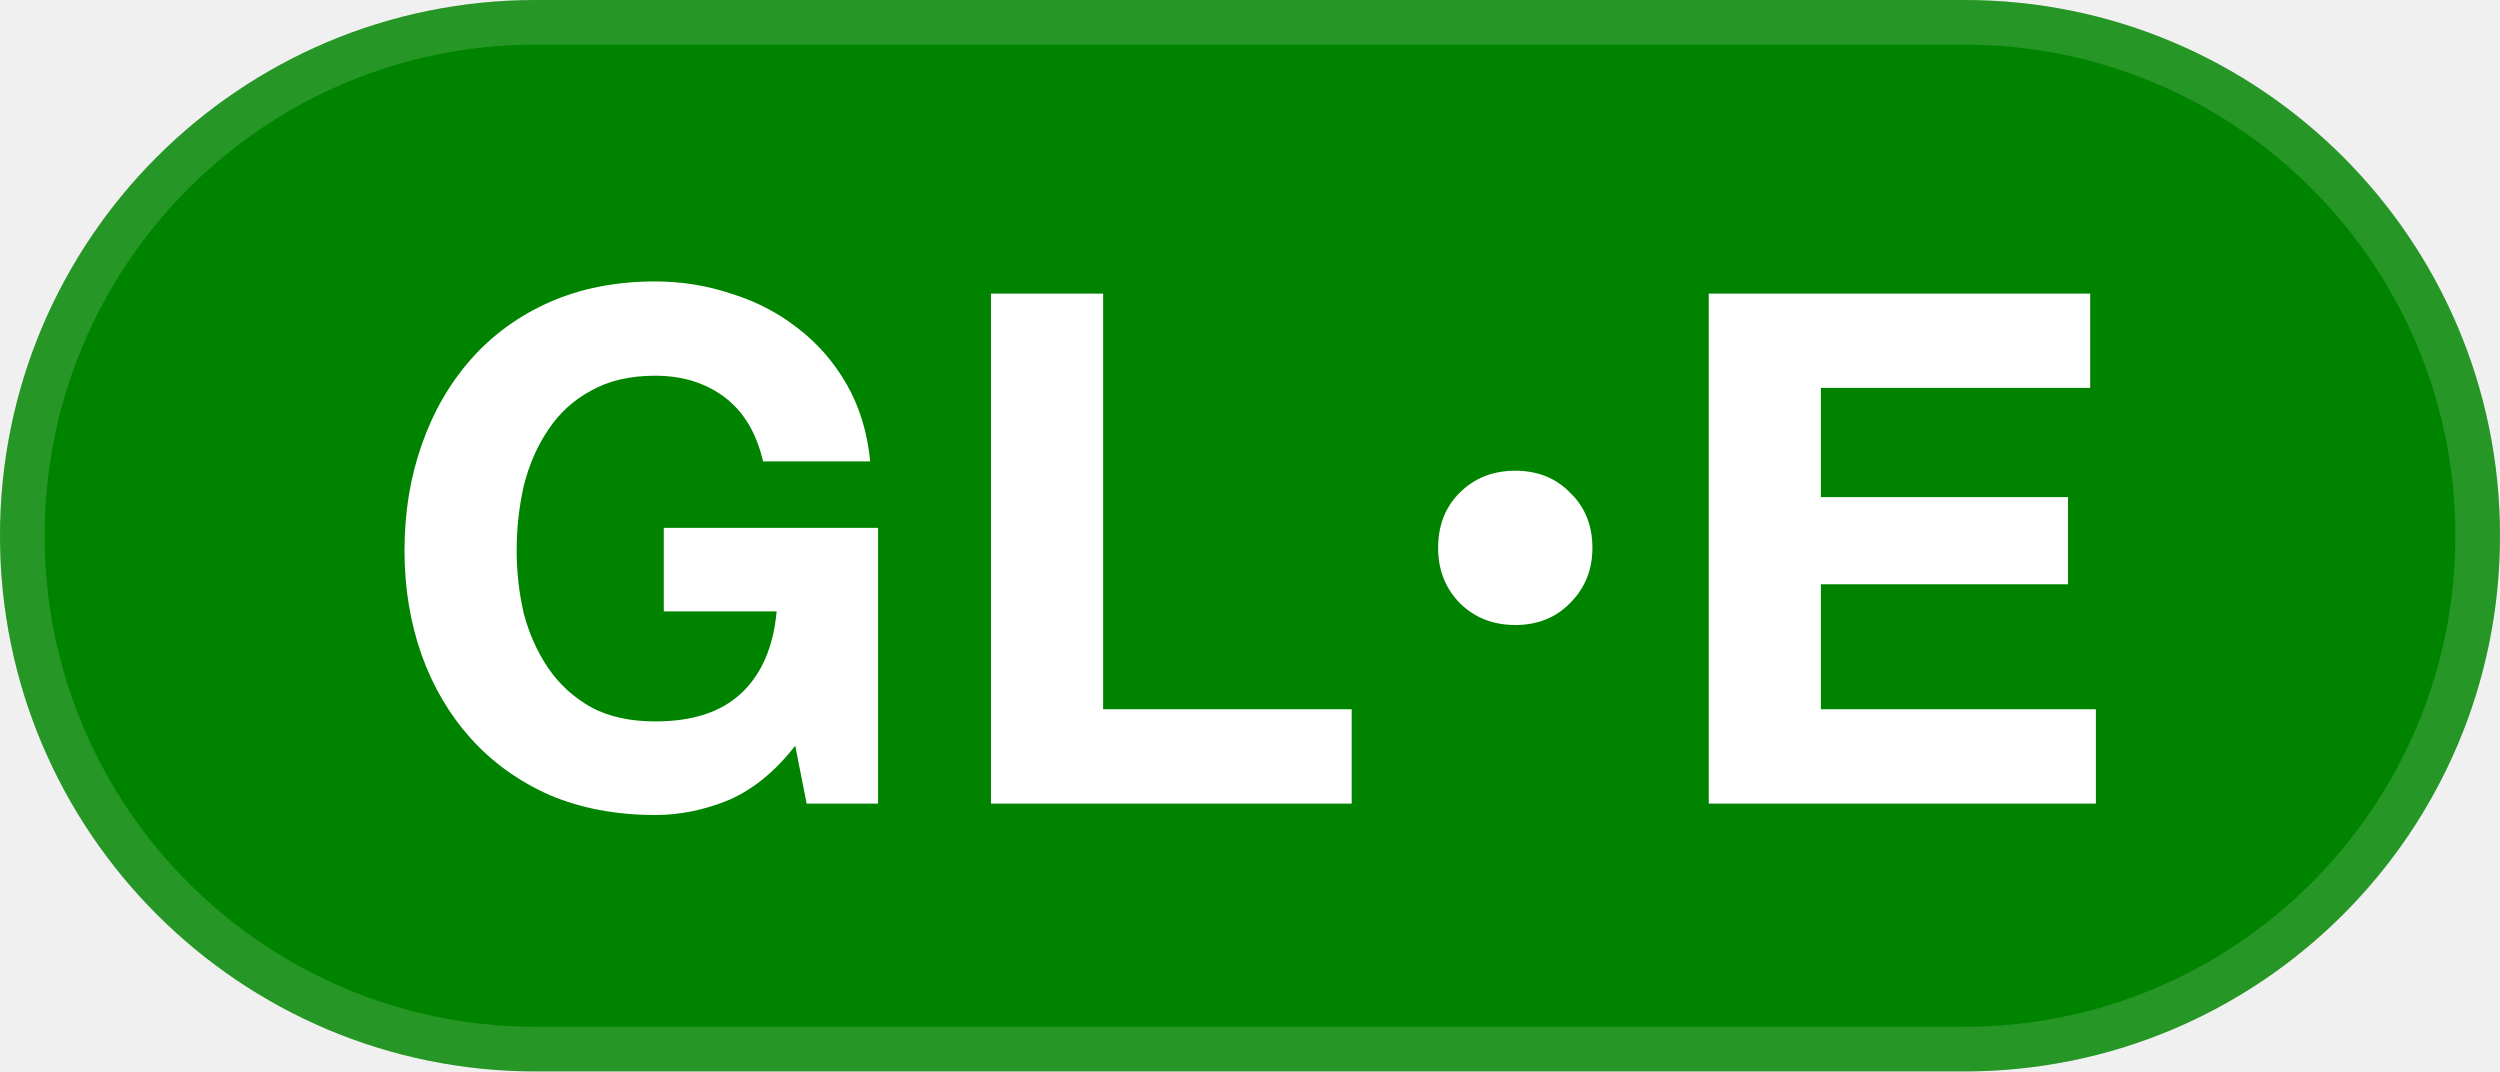
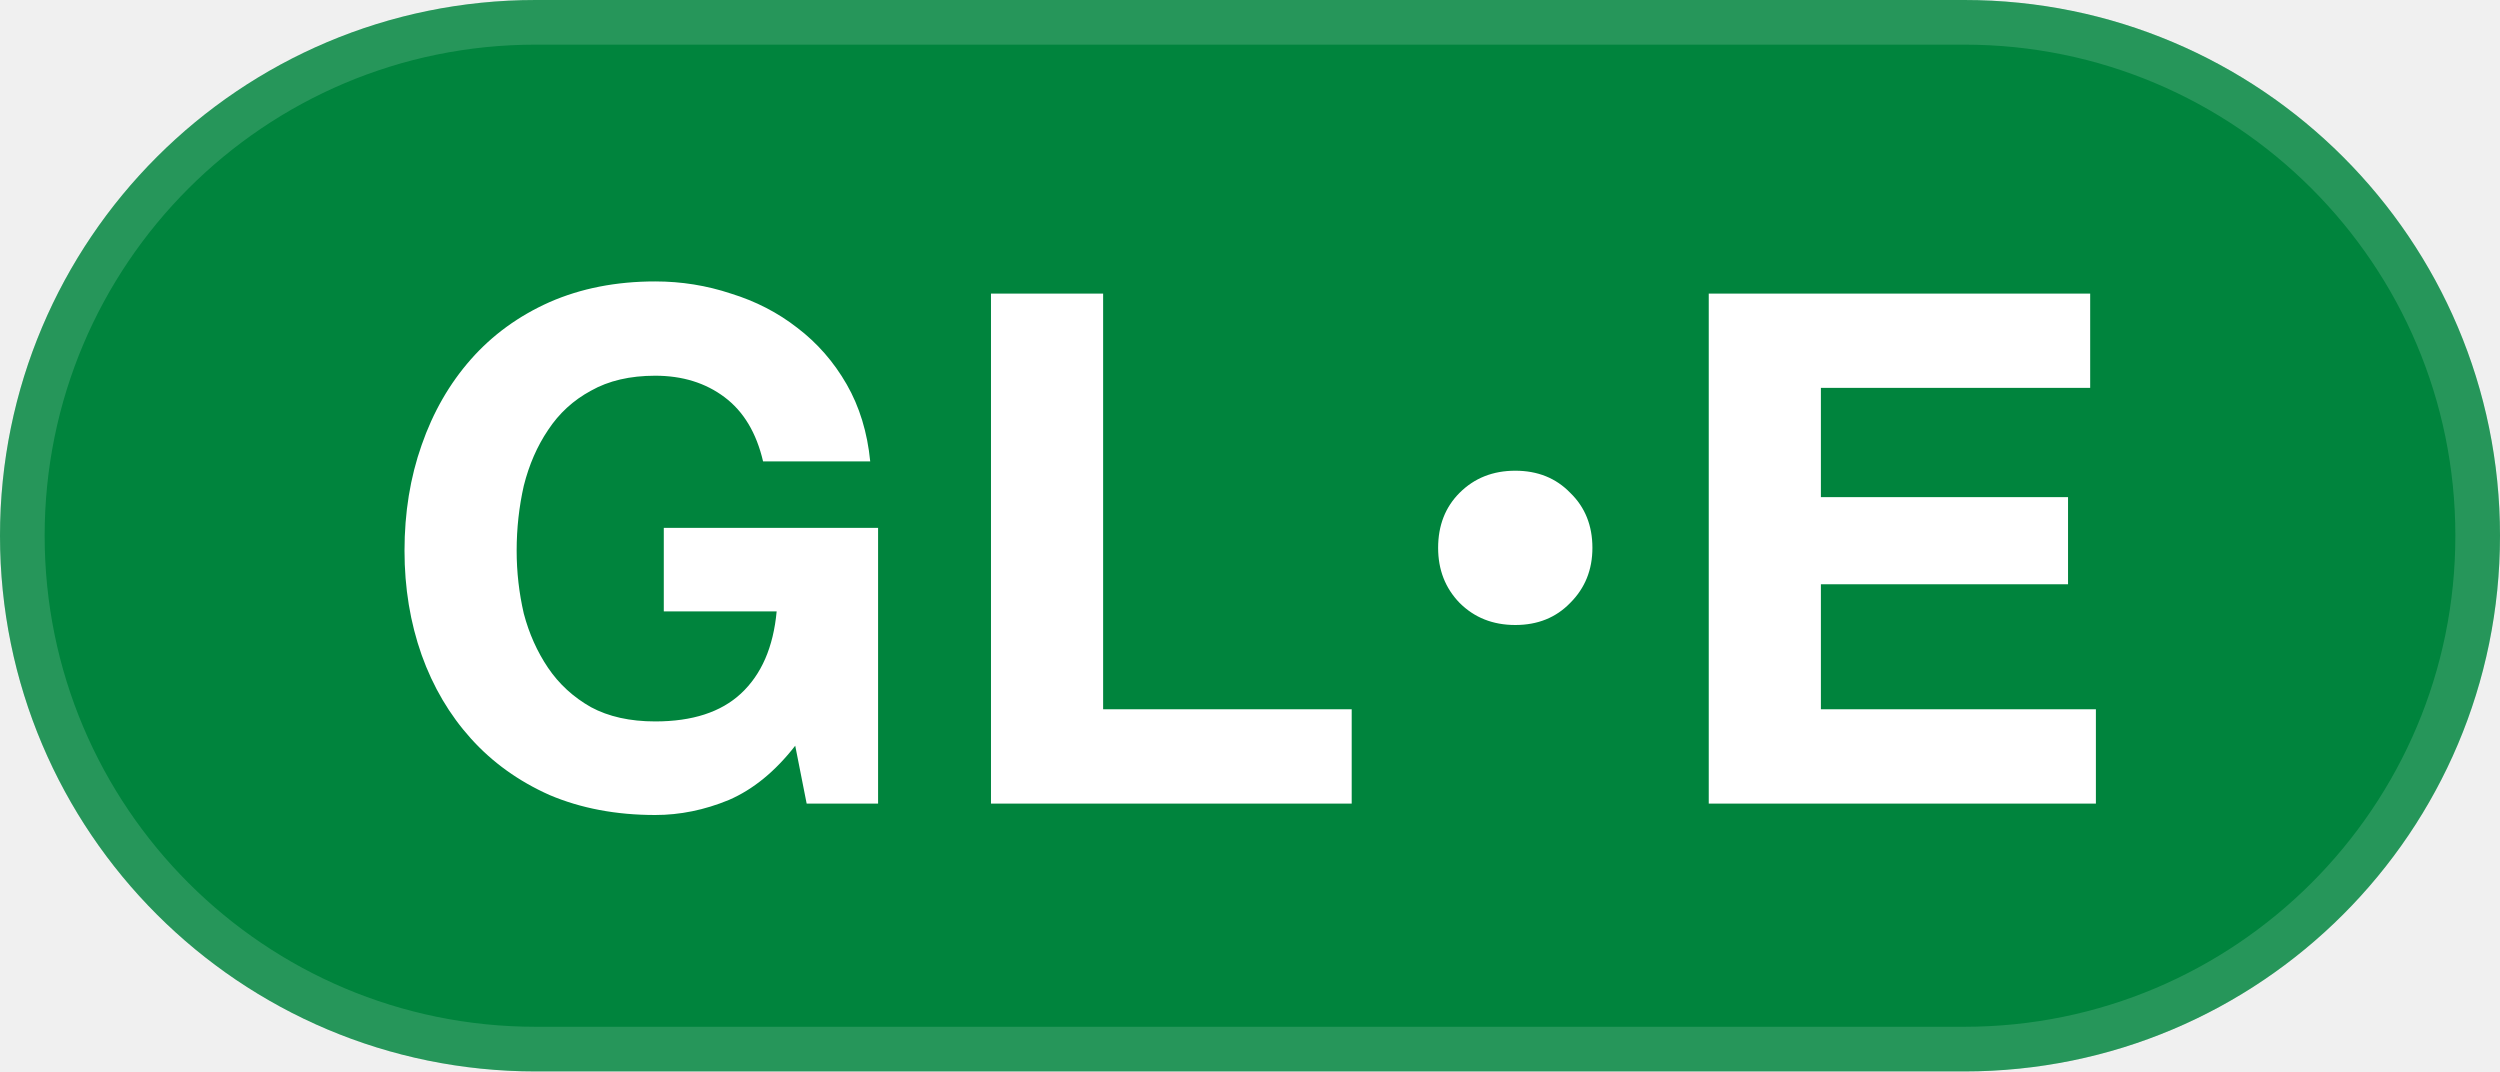
<svg xmlns="http://www.w3.org/2000/svg" width="56" height="24" viewBox="0 0 56 24" fill="none">
-   <rect width="56" height="24" rx="12" fill="#008400" />
+   <rect width="56" height="24" rx="12" fill="#00843D" />
  <rect x="0.5" y="0.5" width="55" height="23" rx="11.5" stroke="white" stroke-opacity="0.15" />
  <path d="M17.813 16.704C17.365 17.28 16.869 17.685 16.325 17.92C15.781 18.144 15.232 18.256 14.677 18.256C13.803 18.256 13.013 18.107 12.309 17.808C11.616 17.499 11.029 17.077 10.549 16.544C10.069 16.011 9.701 15.387 9.445 14.672C9.189 13.947 9.061 13.168 9.061 12.336C9.061 11.483 9.189 10.693 9.445 9.968C9.701 9.232 10.069 8.592 10.549 8.048C11.029 7.504 11.616 7.077 12.309 6.768C13.013 6.459 13.803 6.304 14.677 6.304C15.264 6.304 15.829 6.395 16.373 6.576C16.928 6.747 17.424 7.003 17.861 7.344C18.309 7.685 18.677 8.107 18.965 8.608C19.253 9.109 19.429 9.685 19.493 10.336H17.093C16.944 9.696 16.656 9.216 16.229 8.896C15.803 8.576 15.285 8.416 14.677 8.416C14.112 8.416 13.632 8.528 13.237 8.752C12.842 8.965 12.523 9.259 12.277 9.632C12.032 9.995 11.851 10.411 11.733 10.88C11.627 11.349 11.573 11.835 11.573 12.336C11.573 12.816 11.627 13.285 11.733 13.744C11.851 14.192 12.032 14.597 12.277 14.96C12.523 15.323 12.842 15.616 13.237 15.84C13.632 16.053 14.112 16.16 14.677 16.16C15.509 16.16 16.149 15.952 16.597 15.536C17.056 15.109 17.323 14.496 17.397 13.696H14.869V11.824H19.669V18H18.069L17.813 16.704ZM22.198 6.576H24.71V15.888H30.278V18H22.198V6.576ZM35.67 12.272C35.67 12.763 35.505 13.173 35.174 13.504C34.854 13.835 34.444 14 33.942 14C33.441 14 33.025 13.835 32.694 13.504C32.374 13.173 32.214 12.763 32.214 12.272C32.214 11.771 32.374 11.36 32.694 11.04C33.025 10.709 33.441 10.544 33.942 10.544C34.444 10.544 34.854 10.709 35.174 11.04C35.505 11.36 35.67 11.771 35.67 12.272ZM38.276 6.576H46.82V8.688H40.788V11.136H46.324V13.088H40.788V15.888H46.948V18H38.276V6.576Z" fill="white" />
</svg>
